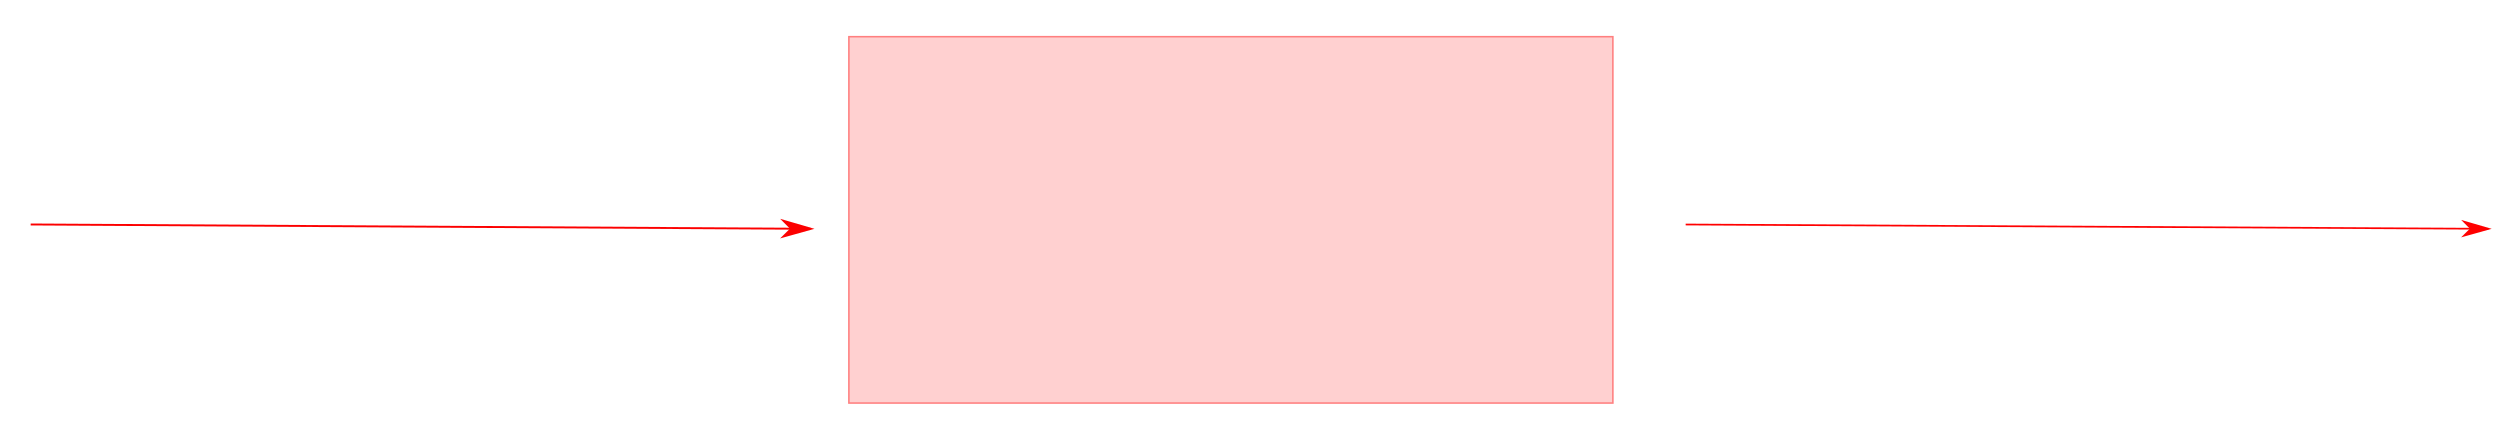
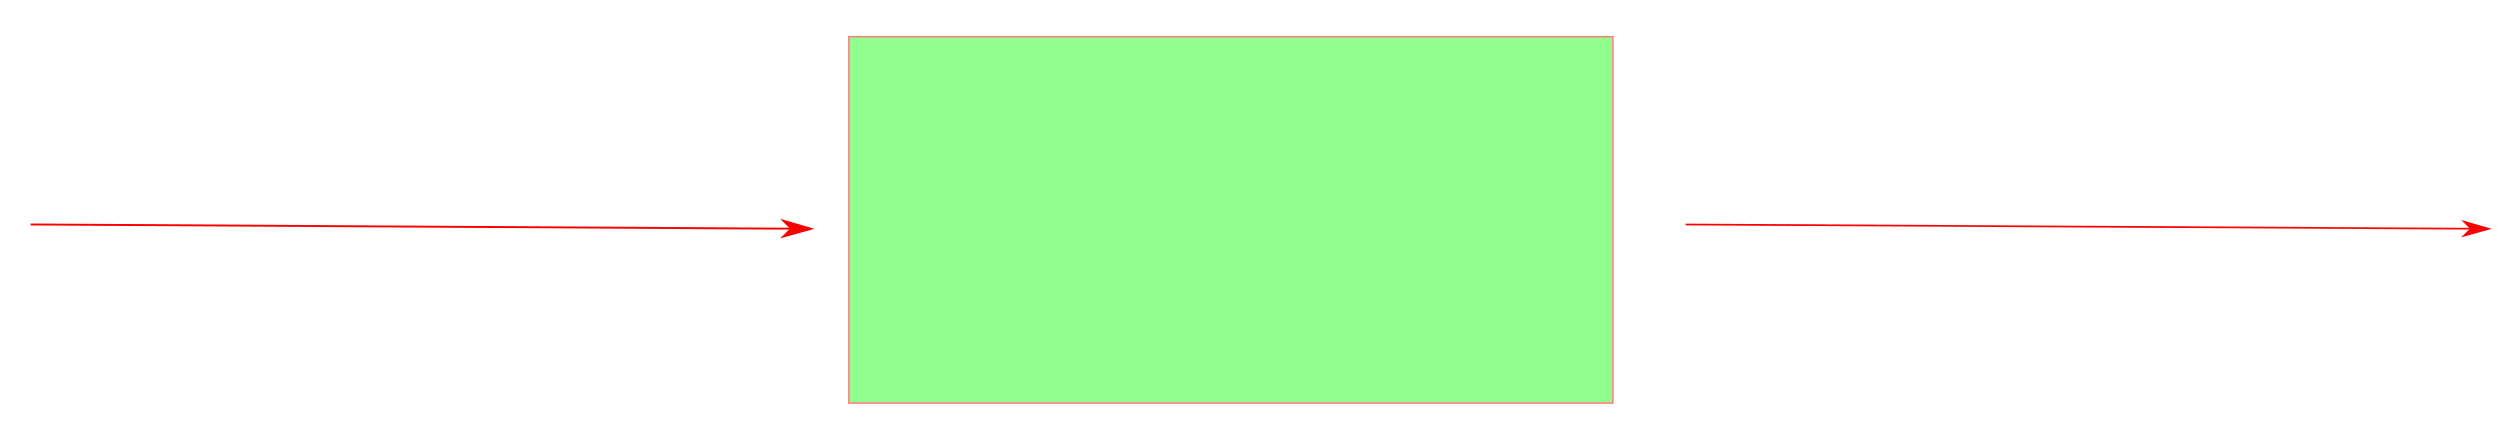
<svg xmlns="http://www.w3.org/2000/svg" width="423mm" height="75mm" viewBox="0 0 423 75" version="1.1" id="svg8">
  <defs id="defs2">
    <marker orient="auto" refY="0" refX="0" id="marker1136" style="overflow:visible">
      <path id="path1134" d="M 0,0 5,-5 -12.5,0 5,5 Z" style="fill:#fc0000;fill-opacity:1;fill-rule:evenodd;stroke:#fc0000;stroke-width:1pt;stroke-opacity:1" transform="matrix(-0.8,0,0,-0.8,-10,0)" />
    </marker>
    <marker orient="auto" refY="0" refX="0" id="Arrow1Lend" style="overflow:visible">
      <path id="path837" d="M 0,0 5,-5 -12.5,0 5,5 Z" style="fill:#ff0000;fill-opacity:1;fill-rule:evenodd;stroke:#ff0000;stroke-width:1pt;stroke-opacity:1" transform="matrix(-0.8,0,0,-0.8,-10,0)" />
    </marker>
  </defs>
  <g id="layer1" transform="translate(0,-222)">
    <flowRoot xml:space="preserve" id="flowRoot10" style="font-style:normal;font-weight:normal;font-size:40px;line-height:1.25;font-family:sans-serif;letter-spacing:0px;word-spacing:0px;fill:#000000;fill-opacity:1;stroke:none" transform="matrix(0.2645833,0,0,0.2645833,41.57738,216.4375)">
      <flowRegion id="flowRegion12">
        <rect id="rect14" width="371.429" height="48.571" x="454.286" y="145.917" />
      </flowRegion>
      <flowPara id="flowPara16">Geometry Shader </flowPara>
    </flowRoot>
-     <rect style="opacity:0.5;fill:#ff0000;fill-opacity:0.365;stroke:#ff0000;stroke-width:0.265;stroke-miterlimit:4;stroke-dasharray:none;stroke-opacity:1;paint-order:markers fill stroke" id="rect18" width="129.268" height="61.988" x="143.631" y="228.208" />
+     <rect style="opacity:0.5;fill:#00ff00;fill-opacity:0.871;stroke:#ff0000;stroke-width:0.265;stroke-miterlimit:4;stroke-dasharray:none;stroke-opacity:1;paint-order:markers fill stroke" id="rect18" width="129.268" height="61.988" x="143.631" y="228.208" />
    <path style="fill:none;stroke:#fc0000;stroke-width:0.327;stroke-linecap:butt;stroke-linejoin:miter;stroke-miterlimit:4;stroke-dasharray:none;stroke-opacity:1;marker-end:url(#marker1136)" d="M 5.189,259.98 137.176,260.713" id="path830" />
    <path style="fill:none;stroke:#ff0000;stroke-width:0.291;stroke-linecap:butt;stroke-linejoin:miter;stroke-miterlimit:4;stroke-dasharray:none;stroke-opacity:1;marker-end:url(#Arrow1Lend)" d="m 285.214,259.986 135.816,0.727" id="path832" />
  </g>
</svg>
